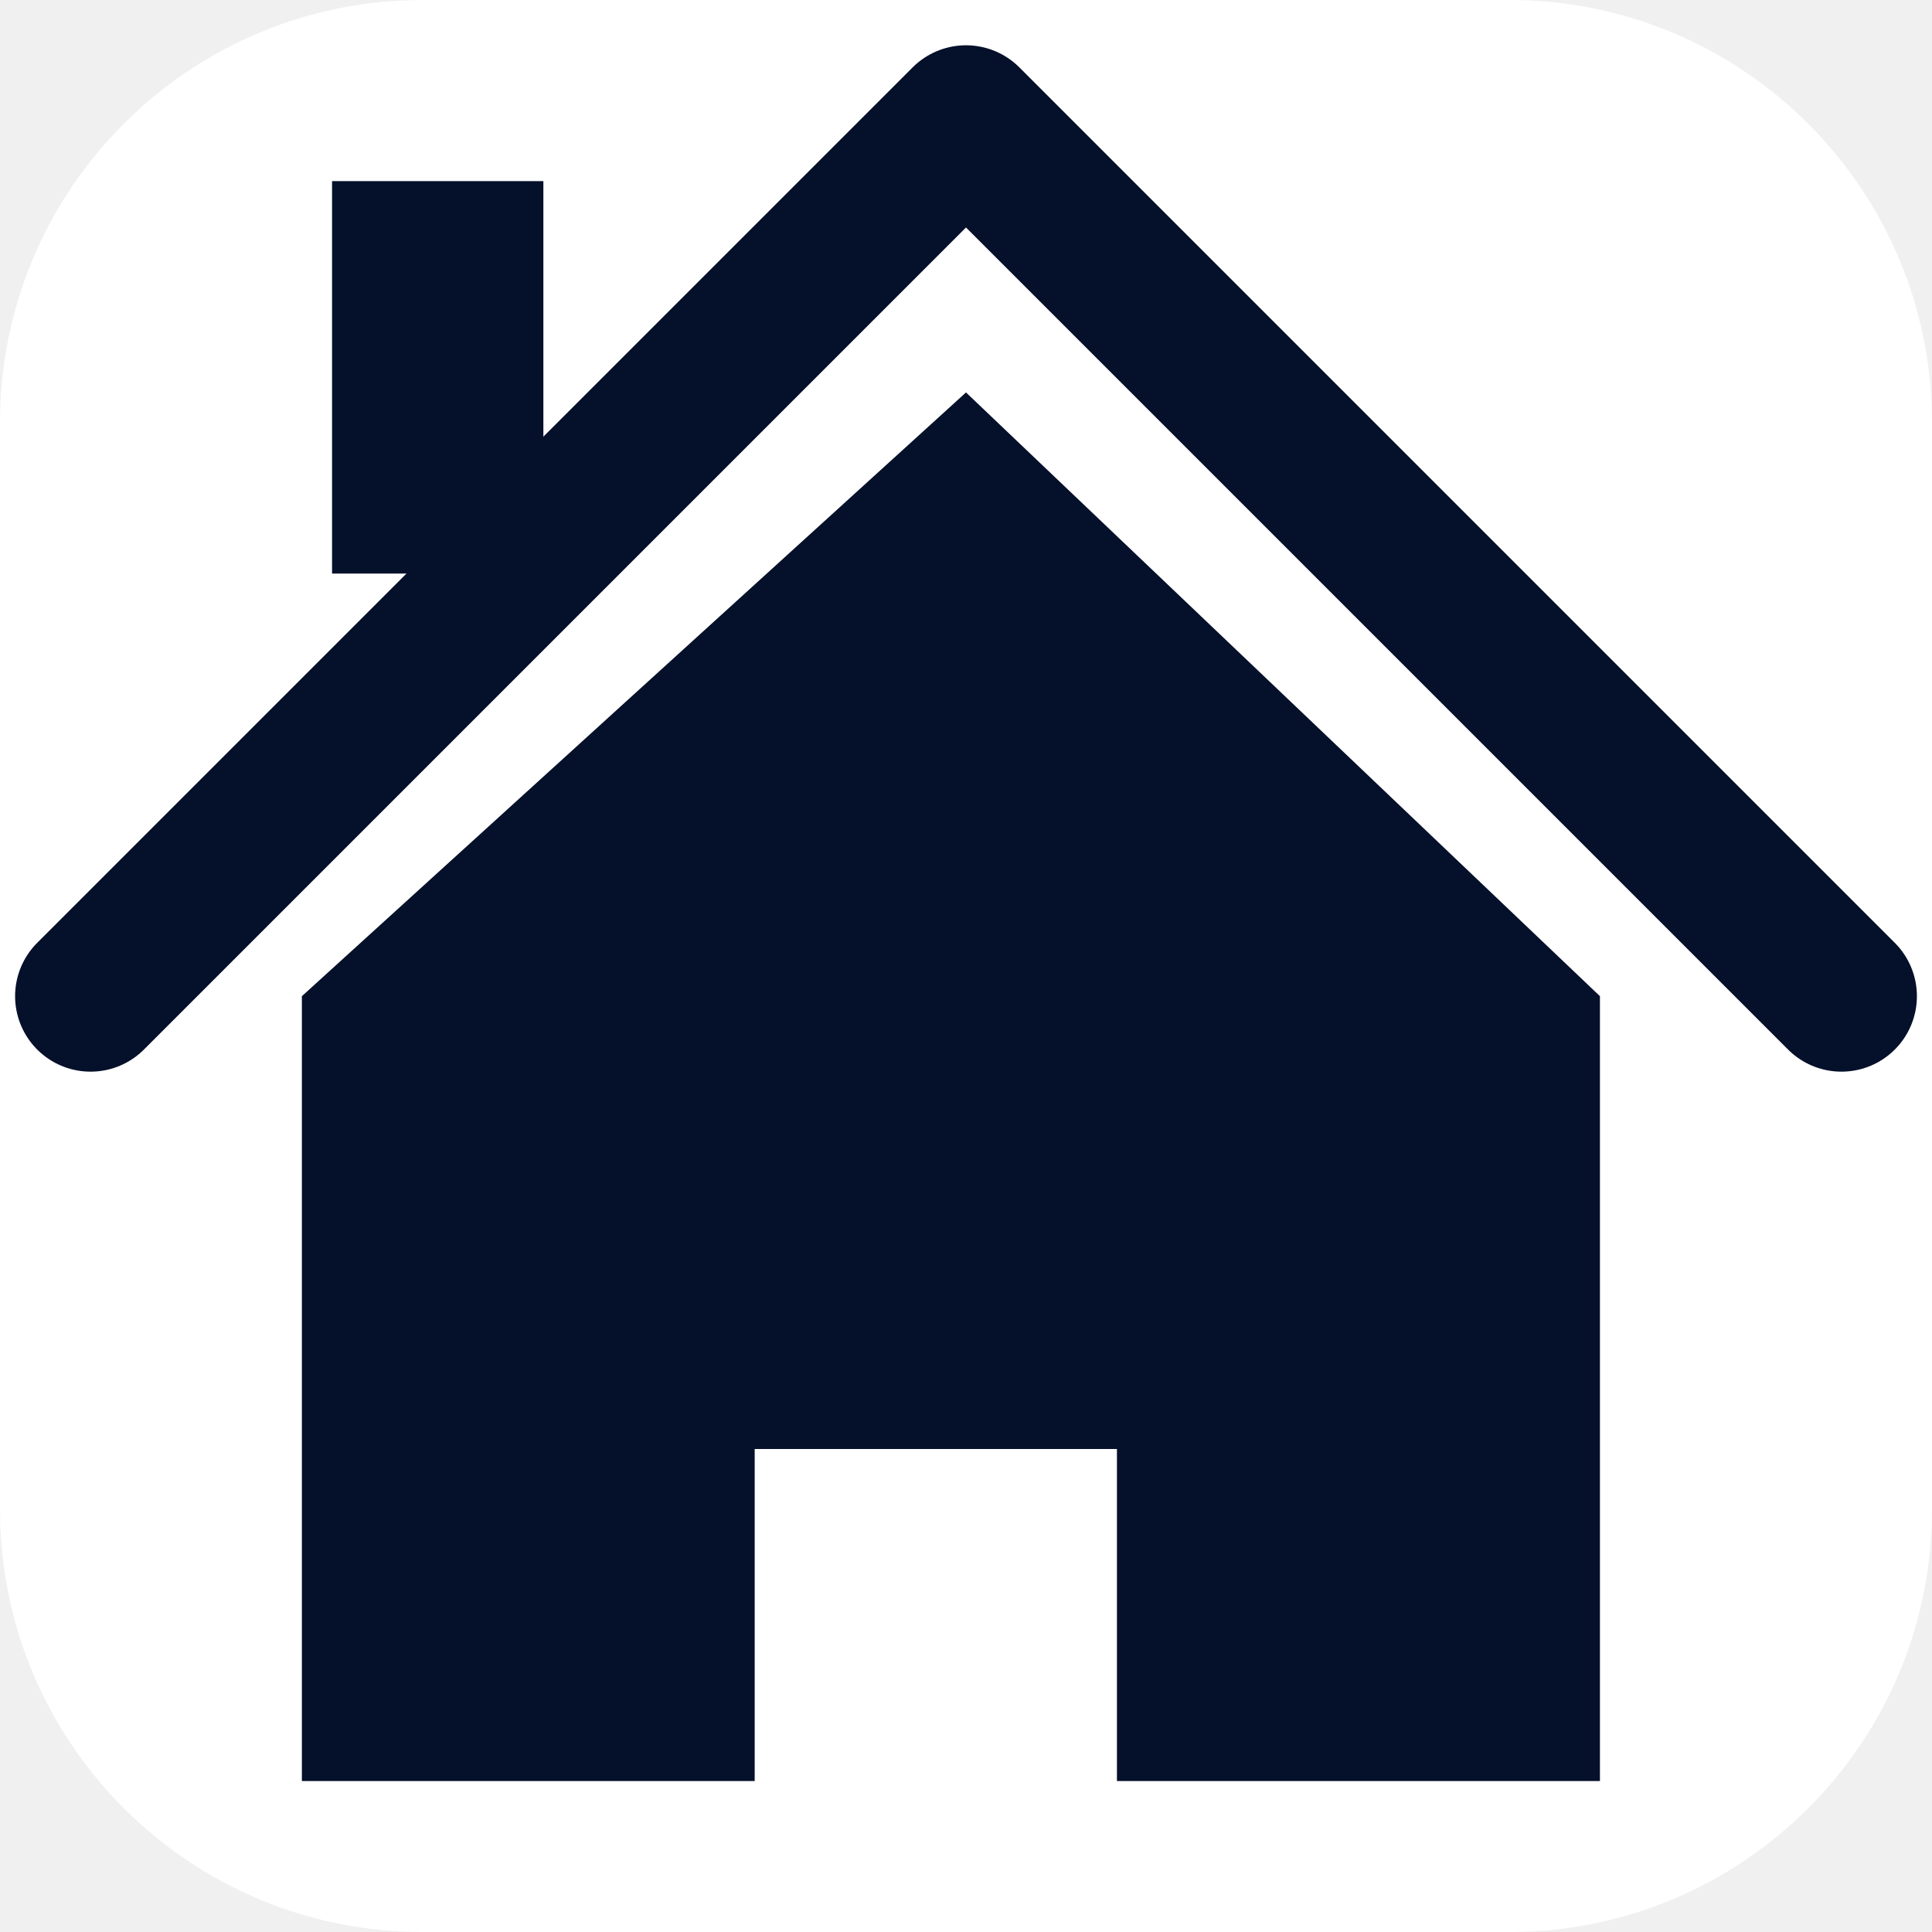
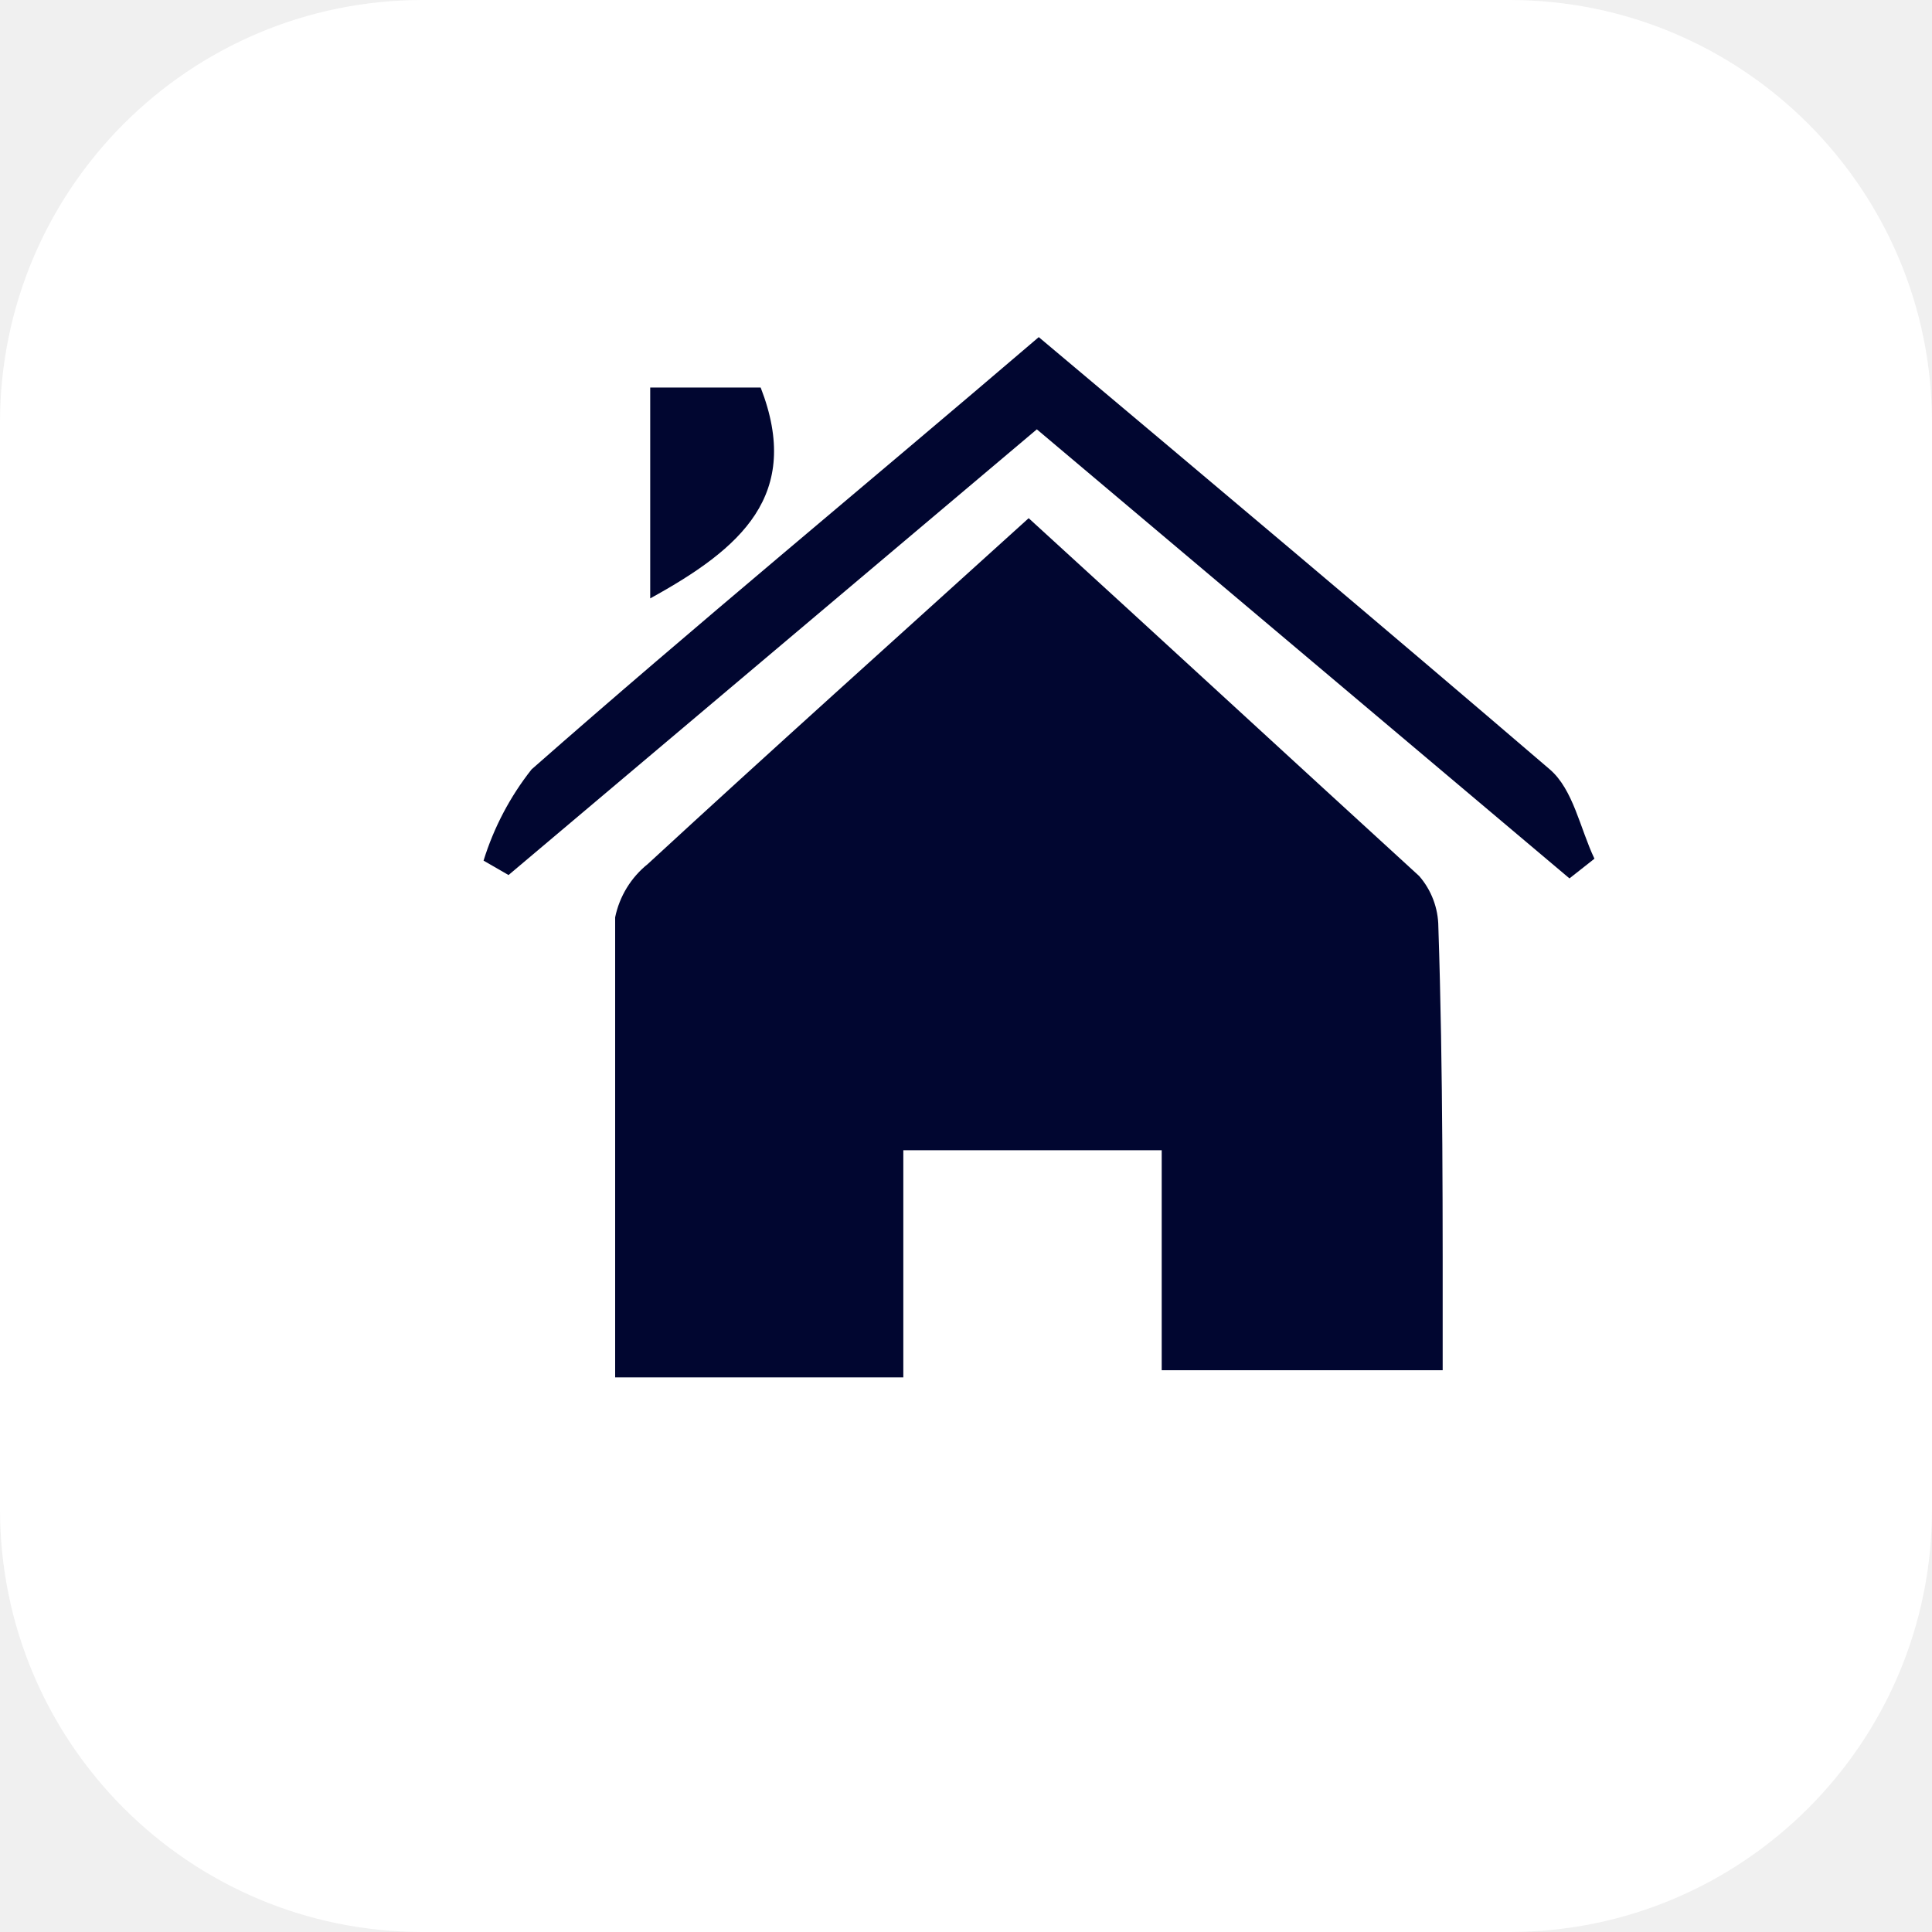
<svg xmlns="http://www.w3.org/2000/svg" viewBox="0 0 64 64">
  <rect width="64" height="64" rx="14" fill="#ffffff" />
-   <g transform="translate(1,2)">
-     <rect x="10" y="4" width="7" height="13" fill="#05102a" />
-     <path fill-rule="evenodd" clip-rule="evenodd" d="M31 11 L52 31 L52 57 L9 57 L9 31 Z M24 46 L36 46 L36 57 L24 57 Z" fill="#05102a" />
-     <path d="M2 31 L31 2 L60 31" stroke="#05102a" stroke-width="5" stroke-linecap="round" stroke-linejoin="round" fill="none" />
+   <g transform="translate(-303.9,-127.52) scale(1.591)" fill="#010630">
+     <path d="M221.05,108.68H215.2V104.1h-5.38v4.73h-6c0-3.2,0-6.39,0-9.58a1.92,1.92,0,0,1,.68-1.11c2.56-2.36,5.16-4.69,7.93-7.2,2.74,2.5,5.45,5,8.13,7.45a1.63,1.63,0,0,1,.4,1.06C221.06,102.46,221.05,105.47,221.05,108.68Z" />
+     <path d="M223.69,98.44,212.6,89.09l-11,9.28-.52-.3a5.87,5.87,0,0,1,1-1.9c3.41-3,6.9-5.87,10.56-9,3.57,3,7.14,6,10.64,9,.49.42.63,1.23.93,1.86Z" />
+     <path d="M204.55,92.61V88.22h2.3C207.72,90.46,206.44,91.57,204.55,92.61Z" />
  </g>
</svg>
